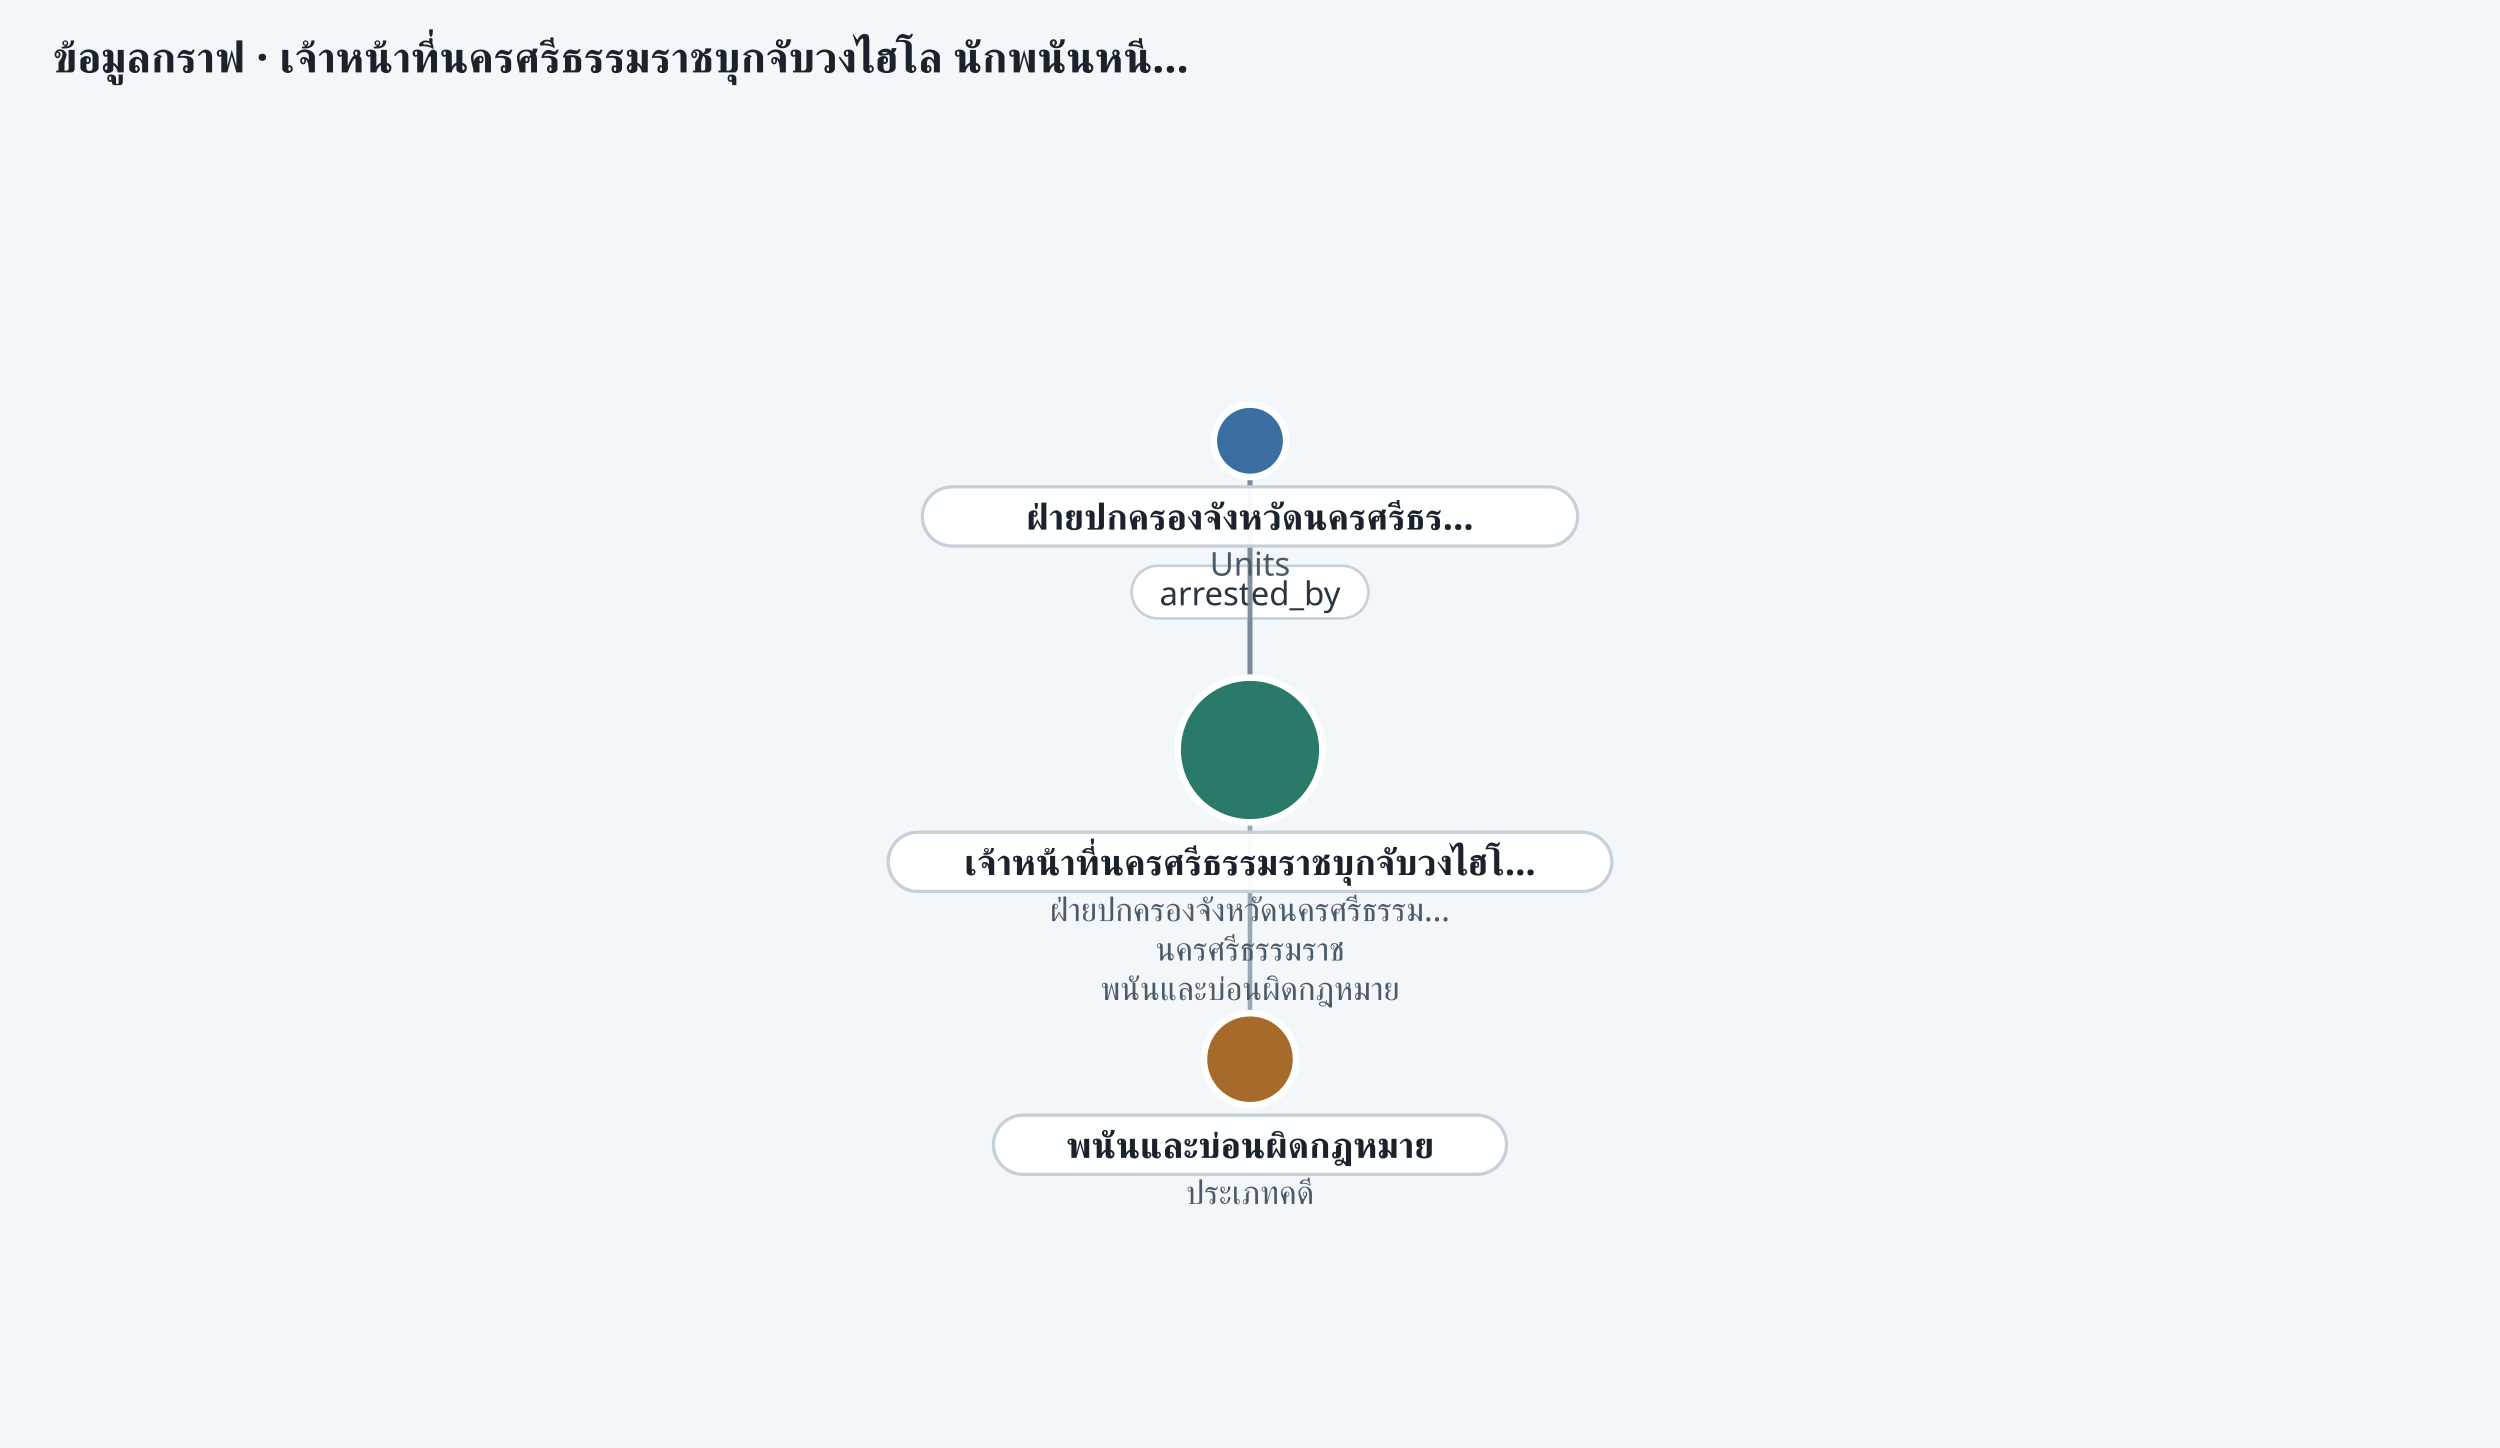
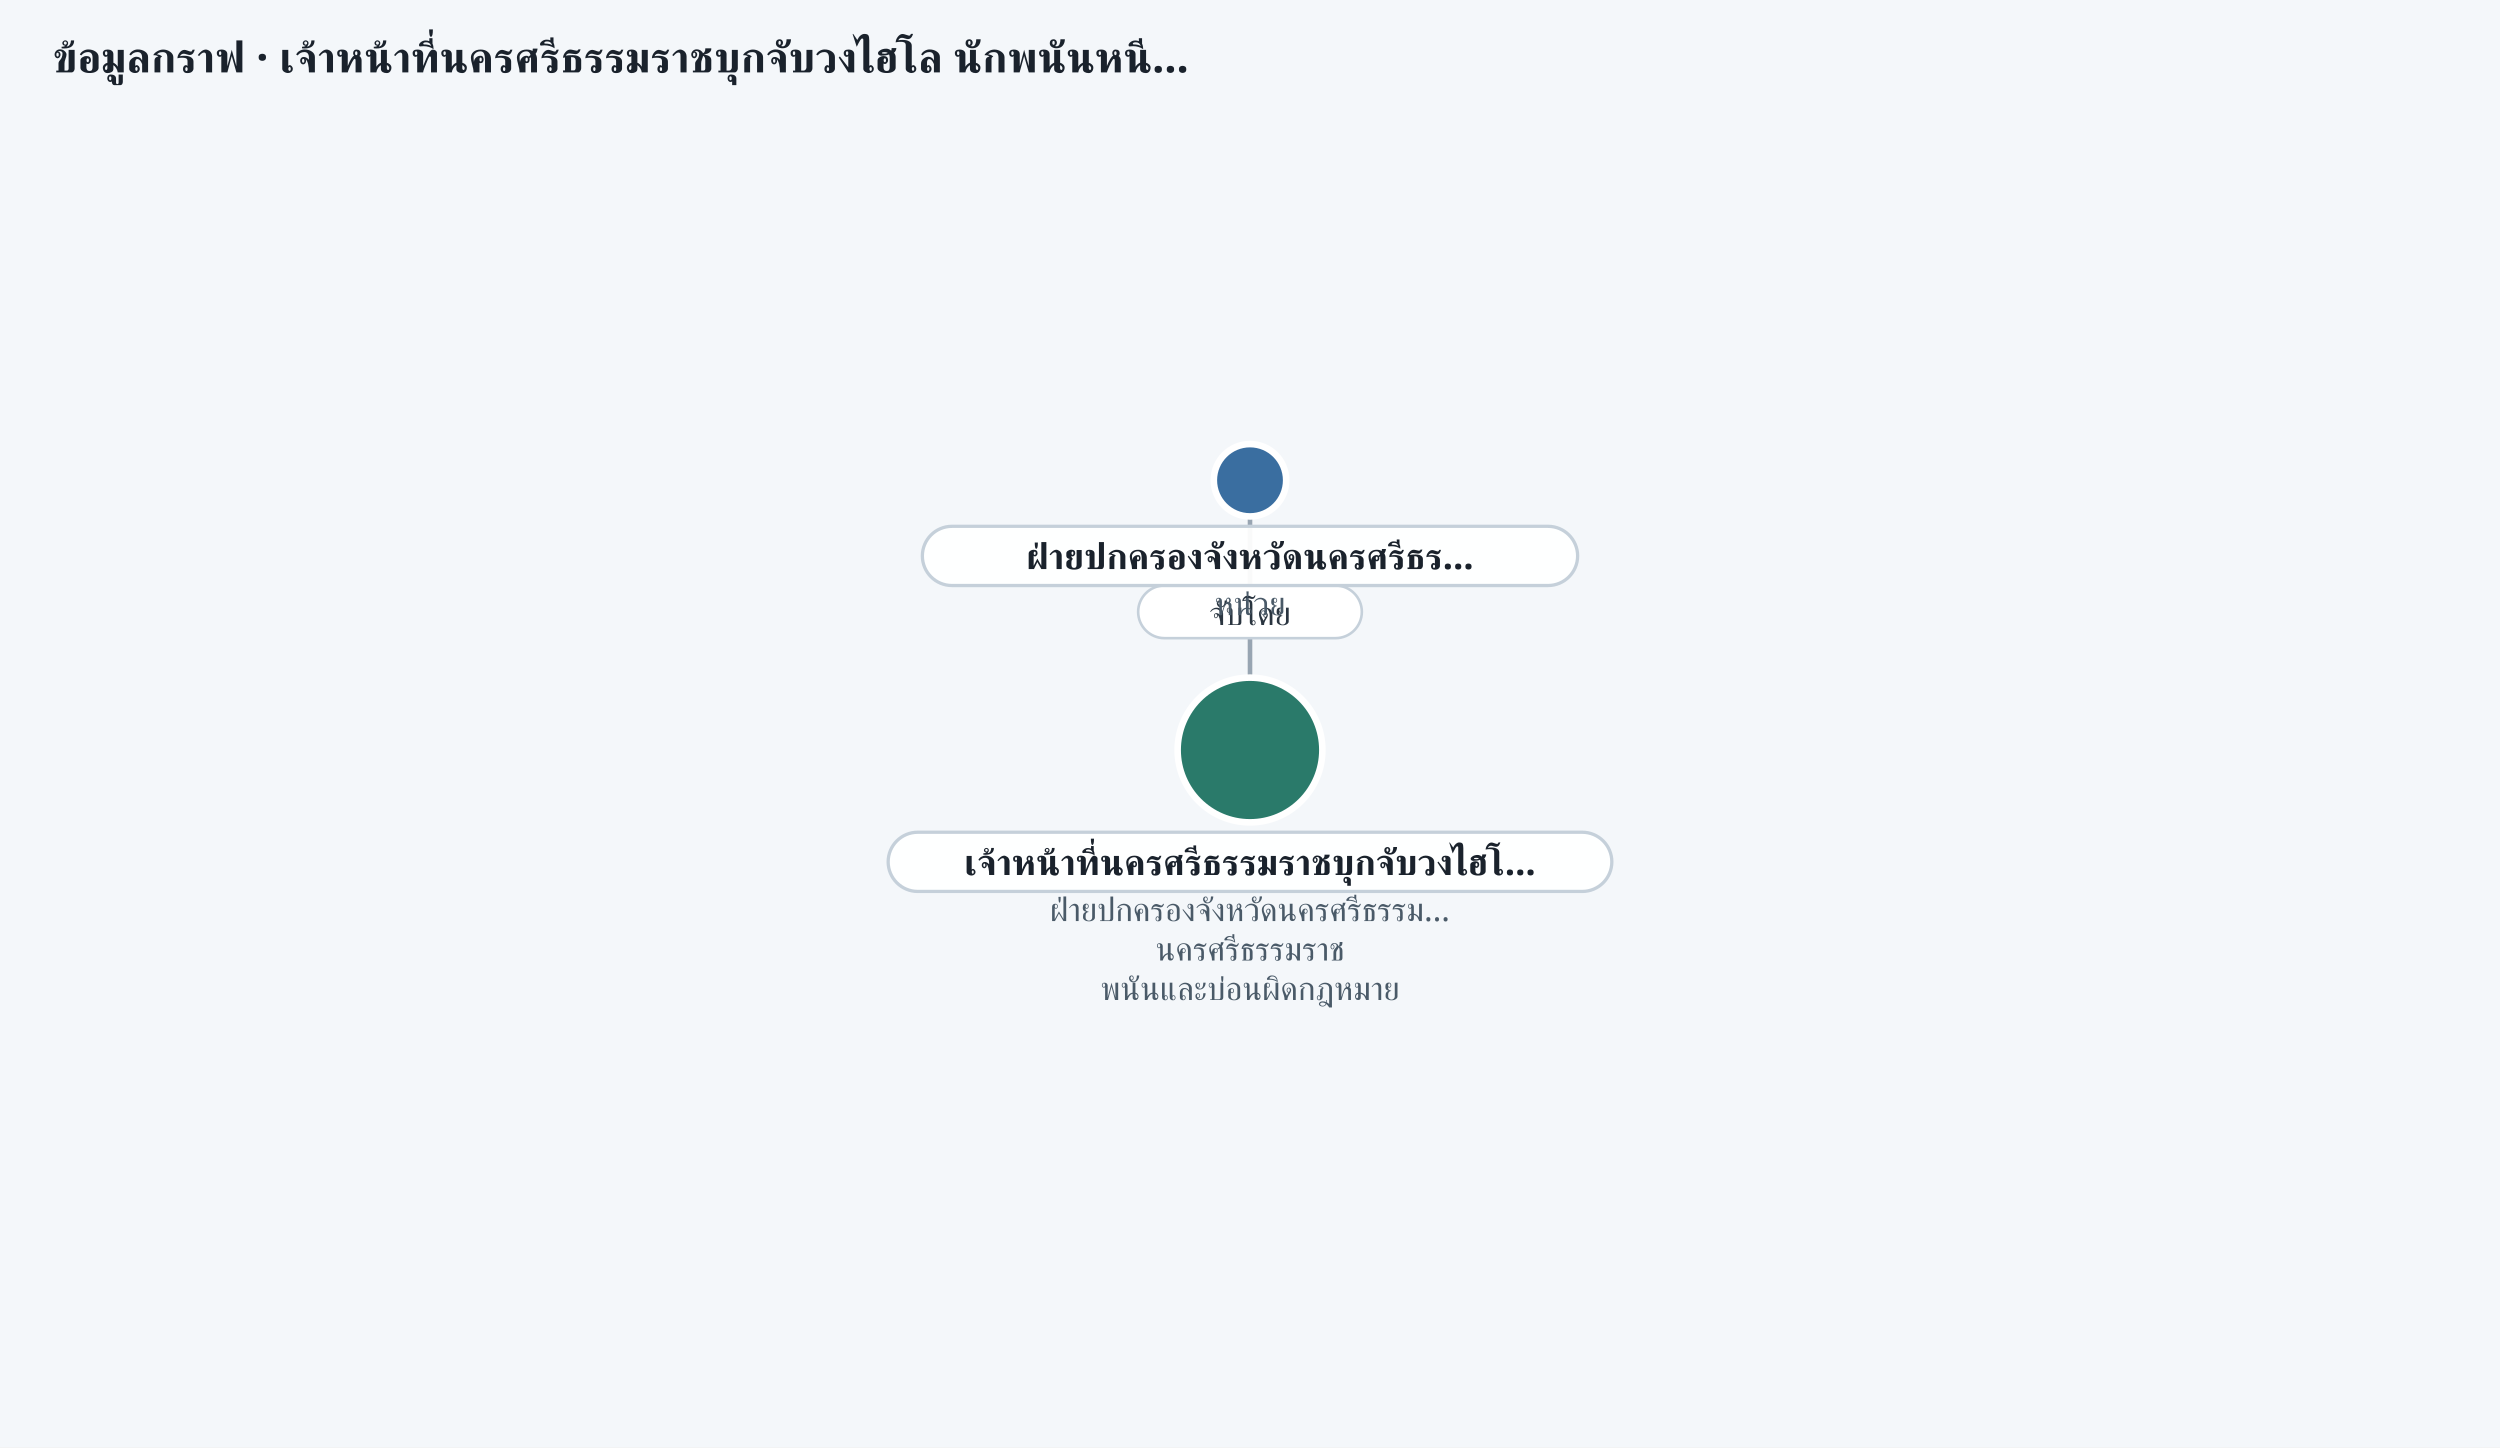
<svg xmlns="http://www.w3.org/2000/svg" width="760" height="440" viewBox="0 0 760 440" role="img" aria-label="ego graph 20261024-gamble-03">
  <rect width="100%" height="100%" fill="#f4f7fa" />
  <text x="16" y="22" font-size="13" font-weight="700" fill="#1a222c" font-family="Sarabun, Anuphan, sans-serif">ข้อมูลกราฟ · เจ้าหน้าที่นครศรีธรรมราชบุกจับวงไฮโล นักพนันหนี…</text>
-   <line x1="380.0" y1="228.0" x2="380.0" y2="134.0" stroke="#7a8a9a" stroke-width="1.4" opacity="0.75" />
-   <rect x="344.0" y="172.0" width="72" height="16" rx="8" fill="#fff" stroke="#c5d0da" stroke-width="0.8" />
-   <text x="380.0" y="184.0" text-anchor="middle" font-size="10" fill="#2a3540" font-family="Sarabun, Anuphan, sans-serif">arrested_by</text>
-   <line x1="380.0" y1="228.0" x2="380.0" y2="322.0" stroke="#7a8a9a" stroke-width="1.4" opacity="0.75" />
-   <line x1="380.0" y1="228.0" x2="380.0" y2="134.0" stroke="#7a8a9a" stroke-width="1.4" opacity="0.75" />
-   <line x1="380.0" y1="134.0" x2="380.0" y2="228.0" stroke="#7a8a9a" stroke-width="1.4" opacity="0.75" />
+   <line x1="380.0" y1="228.0" x2="380.0" y2="146.0" stroke="#7a8a9a" stroke-width="1.4" opacity="0.75" />
+   <rect x="346.0" y="178.0" width="68.0" height="16" rx="8" fill="#fff" stroke="#c5d0da" stroke-width="0.8" />
+   <text x="380.0" y="190.0" text-anchor="middle" font-size="10" fill="#2a3540" font-family="Sarabun, Anuphan, sans-serif">จับโดย</text>
  <circle cx="380.0" cy="228.0" r="22" fill="#2a7a6a" stroke="#fff" stroke-width="2" />
  <rect x="270.0" y="253.0" width="220.0" height="18" rx="9" fill="rgba(255,255,255,0.94)" stroke="#c5d0da" />
  <text x="380.0" y="266.0" text-anchor="middle" font-size="11" font-weight="600" fill="#1a222c" font-family="Sarabun, Anuphan, sans-serif">เจ้าหน้าที่นครศรีธรรมราชบุกจับวงไฮโ…</text>
  <text x="380.0" y="280.0" text-anchor="middle" font-size="10" fill="#4a5a68" font-family="Sarabun, Anuphan, sans-serif">ฝ่ายปกครองจังหวัดนครศรีธรรม…</text>
  <text x="380.0" y="292.0" text-anchor="middle" font-size="10" fill="#4a5a68" font-family="Sarabun, Anuphan, sans-serif">นครศรีธรรมราช</text>
  <text x="380.0" y="304.0" text-anchor="middle" font-size="10" fill="#4a5a68" font-family="Sarabun, Anuphan, sans-serif">พนันและบ่อนผิดกฎหมาย</text>
-   <circle cx="380.0" cy="134.0" r="11" fill="#3a6ea0" stroke="#fff" stroke-width="2" />
-   <rect x="280.4" y="148.0" width="199.2" height="18" rx="9" fill="rgba(255,255,255,0.94)" stroke="#c5d0da" />
-   <text x="380.0" y="161.0" text-anchor="middle" font-size="11" font-weight="600" fill="#1a222c" font-family="Sarabun, Anuphan, sans-serif">ฝ่ายปกครองจังหวัดนครศรีธร…</text>
-   <text x="380.0" y="175.0" text-anchor="middle" font-size="10" fill="#4a5a68" font-family="Sarabun, Anuphan, sans-serif">Units</text>
-   <circle cx="380.0" cy="322.0" r="14" fill="#a66b2a" stroke="#fff" stroke-width="2" />
-   <rect x="302.0" y="339.0" width="156.0" height="18" rx="9" fill="rgba(255,255,255,0.94)" stroke="#c5d0da" />
-   <text x="380.0" y="352.0" text-anchor="middle" font-size="11" font-weight="600" fill="#1a222c" font-family="Sarabun, Anuphan, sans-serif">พนันและบ่อนผิดกฎหมาย</text>
-   <text x="380.0" y="366.0" text-anchor="middle" font-size="10" fill="#4a5a68" font-family="Sarabun, Anuphan, sans-serif">ประเภทคดี</text>
+   <circle cx="380.0" cy="146.0" r="11" fill="#3a6ea0" stroke="#fff" stroke-width="2" />
+   <rect x="280.4" y="160.0" width="199.2" height="18" rx="9" fill="rgba(255,255,255,0.94)" stroke="#c5d0da" />
+   <text x="380.0" y="173.0" text-anchor="middle" font-size="11" font-weight="600" fill="#1a222c" font-family="Sarabun, Anuphan, sans-serif">ฝ่ายปกครองจังหวัดนครศรีธร…</text>
+   <text x="380.0" y="187.0" text-anchor="middle" font-size="10" fill="#4a5a68" font-family="Sarabun, Anuphan, sans-serif">หน่วย</text>
</svg>
